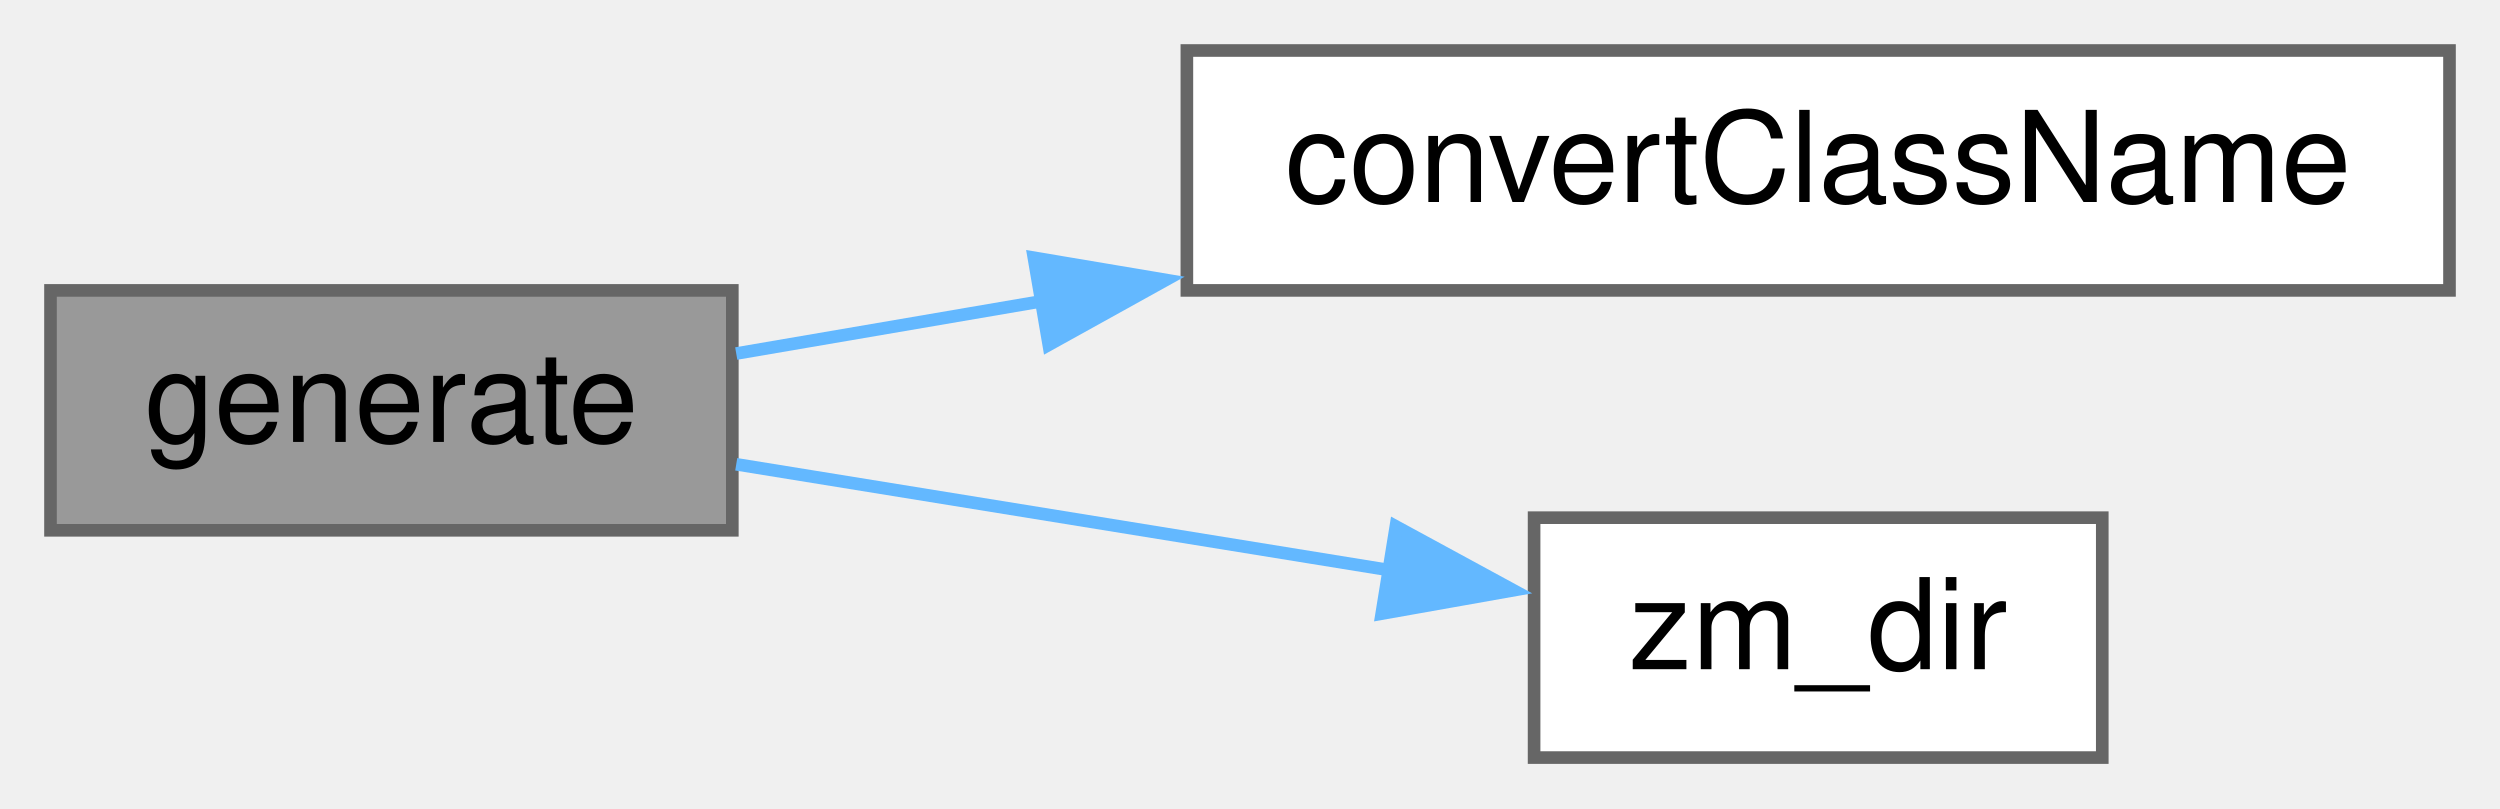
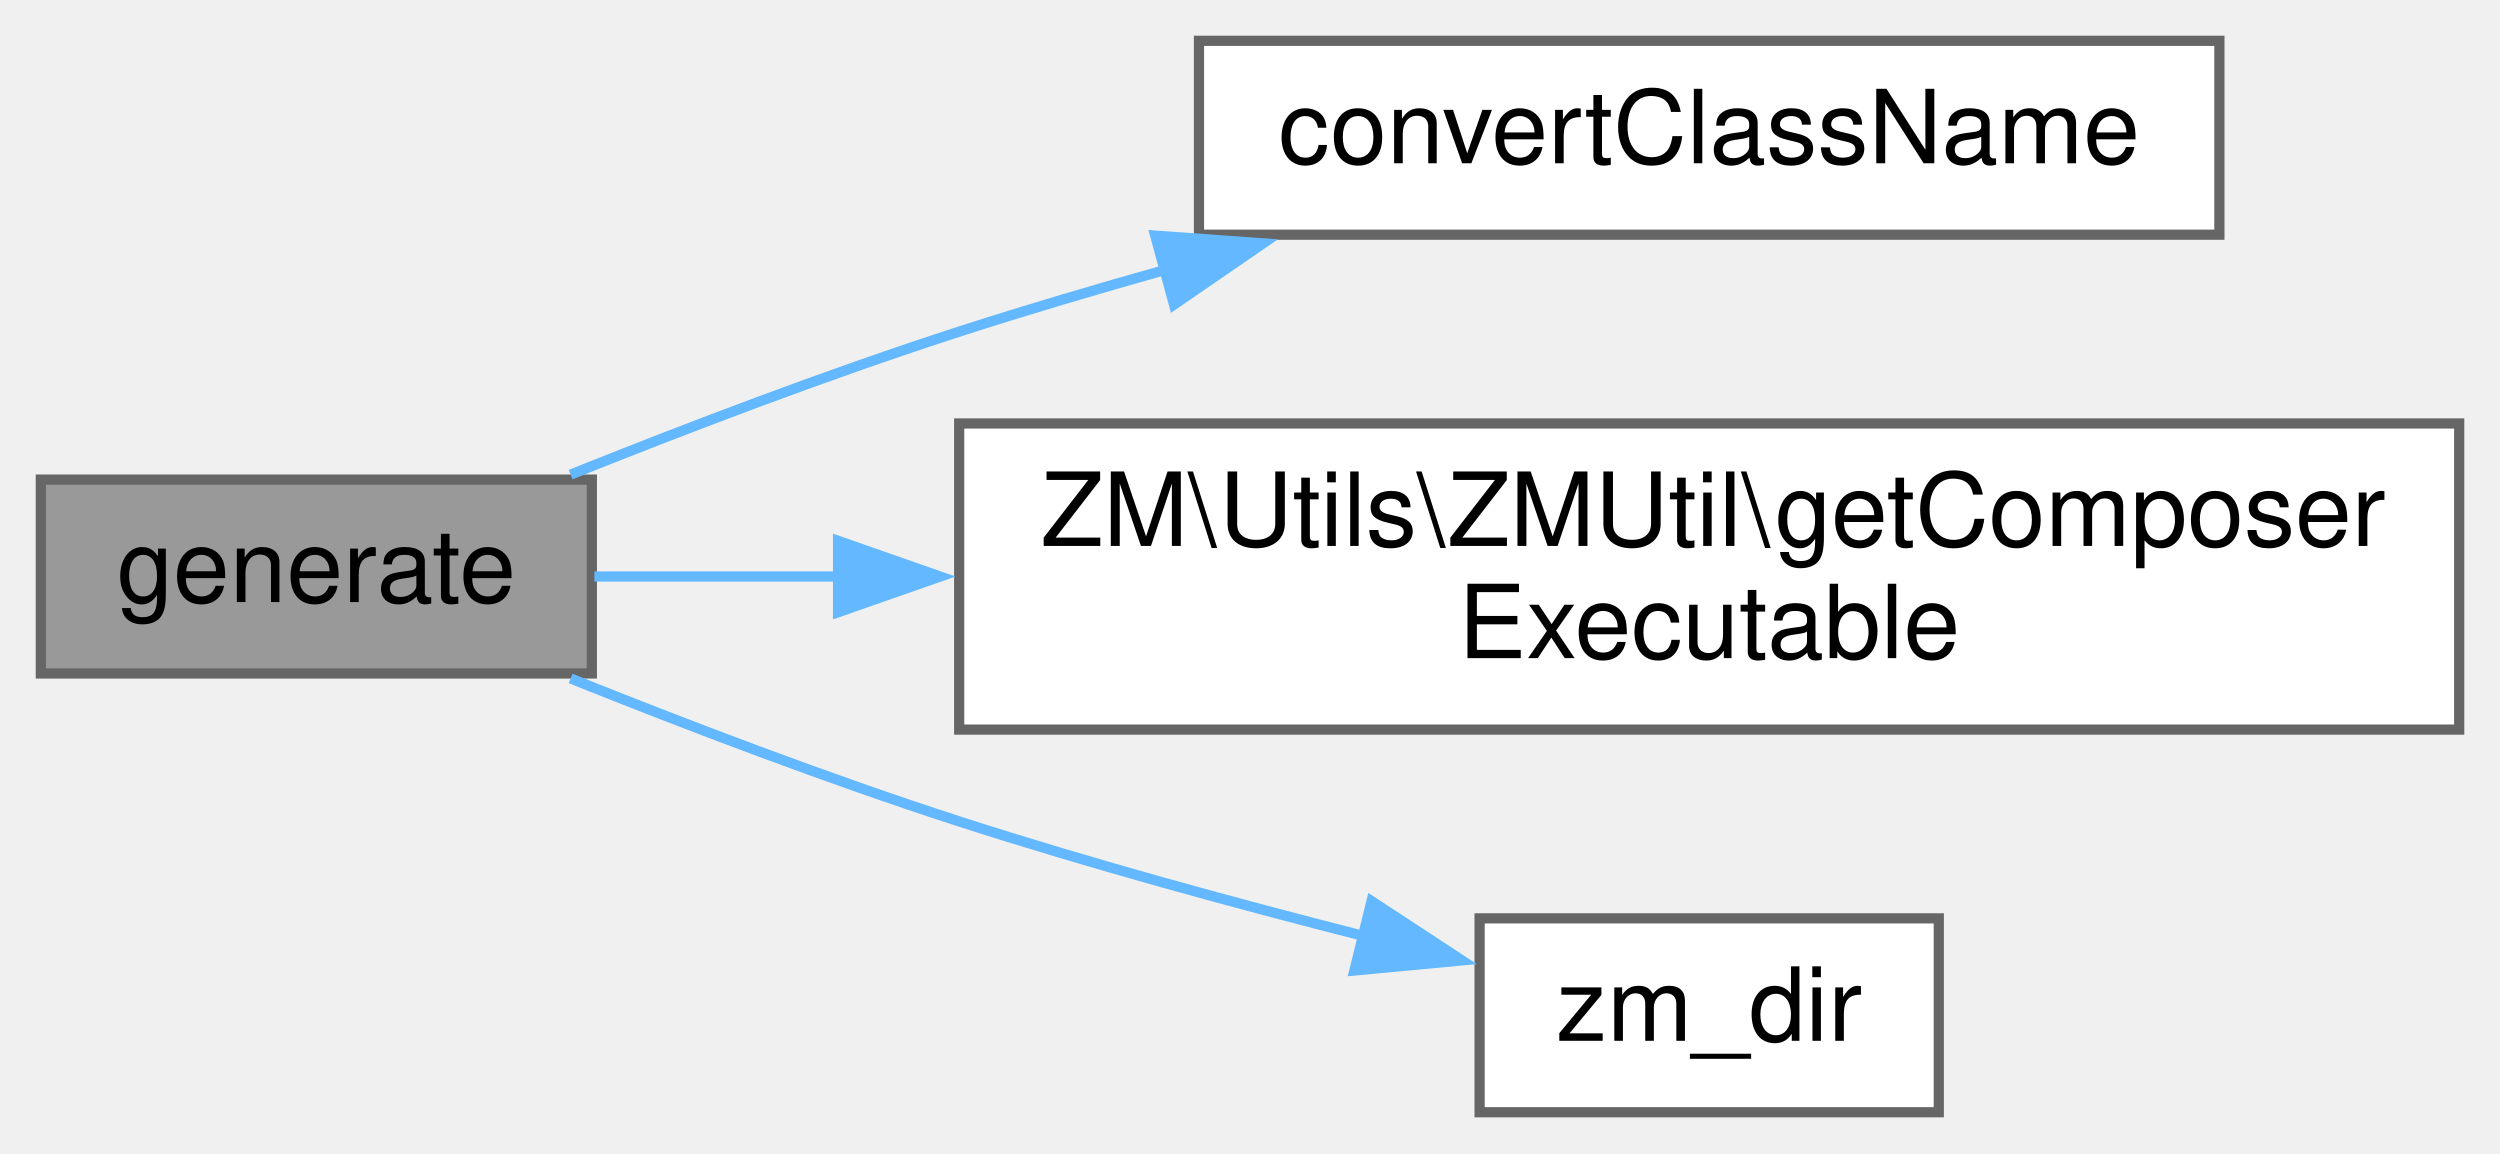
- <svg xmlns="http://www.w3.org/2000/svg" xmlns:xlink="http://www.w3.org/1999/xlink" width="198pt" height="64pt" viewBox="0.00 0.00 198.00 64.00">
-   <g id="graph0" class="graph" transform="scale(1 1) rotate(0) translate(4 60)">
+ <svg xmlns="http://www.w3.org/2000/svg" xmlns:xlink="http://www.w3.org/1999/xlink" width="245pt" height="113pt" viewBox="0.00 0.00 245.00 113.00">
+   <g id="graph0" class="graph" transform="scale(1 1) rotate(0) translate(4 109)">
    <g id="node1" class="node">
      <g id="a_node1">
        <a xlink:title=" ">
-           <polygon fill="#999999" stroke="#666666" points="54,-37 0,-37 0,-18 54,-18 54,-37" />
-           <text text-anchor="middle" x="27" y="-25" font-family="Helvetica,sans-Serif" font-size="10.00">generate</text>
+           <polygon fill="#999999" stroke="#666666" points="54,-62 0,-62 0,-43 54,-43 54,-62" />
+           <text text-anchor="middle" x="27" y="-50" font-family="Helvetica,sans-Serif" font-size="10.00">generate</text>
        </a>
      </g>
    </g>
    <g id="node2" class="node">
      <g id="a_node2">
        <a xlink:href="class_z_m_1_1_utils_1_1_code_generator_1_1_plugin_generator.html#ad7cf5c46b45a9d14d6f29978c12705f2" target="_top" xlink:title=" ">
-           <polygon fill="white" stroke="#666666" points="190,-56 90,-56 90,-37 190,-37 190,-56" />
-           <text text-anchor="middle" x="140" y="-44" font-family="Helvetica,sans-Serif" font-size="10.00">convertClassName</text>
+           <polygon fill="white" stroke="#666666" points="213.5,-105 113.5,-105 113.5,-86 213.5,-86 213.5,-105" />
+           <text text-anchor="middle" x="163.5" y="-93" font-family="Helvetica,sans-Serif" font-size="10.00">convertClassName</text>
        </a>
      </g>
    </g>
    <g id="edge1" class="edge">
-       <path fill="none" stroke="#63b8ff" d="M54.31,-32C61.71,-33.27 70.07,-34.7 78.6,-36.16" />
-       <polygon fill="#63b8ff" stroke="#63b8ff" points="77.88,-39.59 88.33,-37.83 79.06,-32.69 77.88,-39.59" />
+       <path fill="none" stroke="#63b8ff" d="M51.92,-62.49C63.34,-67.07 77.26,-72.38 90,-76.5 96.58,-78.63 103.55,-80.69 110.47,-82.63" />
+       <polygon fill="#63b8ff" stroke="#63b8ff" points="109.21,-85.91 119.78,-85.15 111.05,-79.15 109.21,-85.91" />
    </g>
    <g id="node3" class="node">
      <g id="a_node3">
-         <a xlink:href="global__functions_8php.html#a5ffdd3528ee418f5b556be8335641705" target="_top" xlink:title=" ">
-           <polygon fill="white" stroke="#666666" points="162.5,-19 117.5,-19 117.5,0 162.5,0 162.5,-19" />
-           <text text-anchor="middle" x="140" y="-7" font-family="Helvetica,sans-Serif" font-size="10.00">zm_dir</text>
+         <a xlink:href="class_z_m_1_1_utils_1_1_z_m_util.html#aeef341c35579e8db5645f0a9c932638f" target="_top" xlink:title=" ">
+           <polygon fill="white" stroke="#666666" points="237,-67.5 90,-67.5 90,-37.5 237,-37.5 237,-67.5" />
+           <text text-anchor="start" x="98" y="-55.5" font-family="Helvetica,sans-Serif" font-size="10.00">ZM\Utils\ZMUtil\getComposer</text>
+           <text text-anchor="middle" x="163.5" y="-44.5" font-family="Helvetica,sans-Serif" font-size="10.00">Executable</text>
        </a>
      </g>
    </g>
    <g id="edge2" class="edge">
-       <path fill="none" stroke="#63b8ff" d="M54.31,-23.23C69.78,-20.72 89.49,-17.53 106,-14.85" />
-       <polygon fill="#63b8ff" stroke="#63b8ff" points="106.55,-18.31 115.86,-13.25 105.43,-11.4 106.55,-18.31" />
+       <path fill="none" stroke="#63b8ff" d="M54.25,-52.5C61.43,-52.5 69.61,-52.5 78.19,-52.5" />
+       <polygon fill="#63b8ff" stroke="#63b8ff" points="78.13,-56 88.13,-52.5 78.13,-49 78.13,-56" />
+     </g>
+     <g id="node4" class="node">
+       <g id="a_node4">
+         <a xlink:href="global__functions_8php.html#a5ffdd3528ee418f5b556be8335641705" target="_top" xlink:title=" ">
+           <polygon fill="white" stroke="#666666" points="186,-19 141,-19 141,0 186,0 186,-19" />
+           <text text-anchor="middle" x="163.5" y="-7" font-family="Helvetica,sans-Serif" font-size="10.00">zm_dir</text>
+         </a>
+       </g>
+     </g>
+     <g id="edge3" class="edge">
+       <path fill="none" stroke="#63b8ff" d="M51.92,-42.51C63.34,-37.93 77.26,-32.62 90,-28.5 102.89,-24.33 117.29,-20.41 129.84,-17.22" />
+       <polygon fill="#63b8ff" stroke="#63b8ff" points="130.41,-20.69 139.27,-14.88 128.73,-13.89 130.41,-20.69" />
    </g>
  </g>
</svg>
